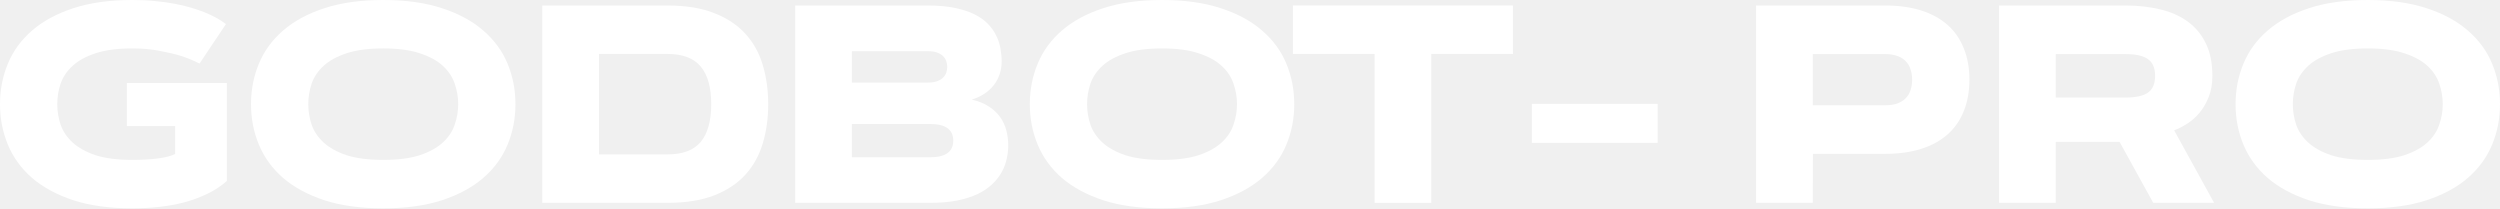
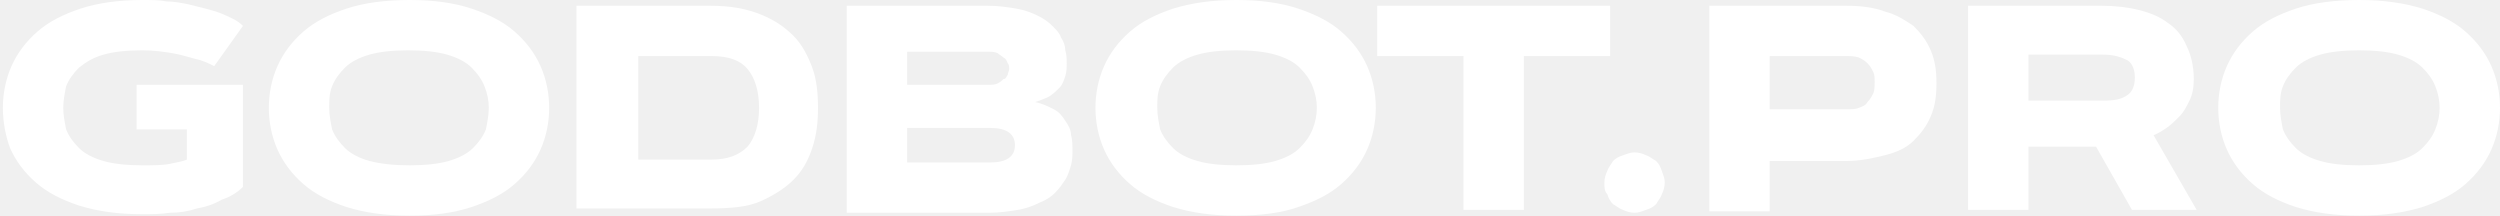
- <svg xmlns="http://www.w3.org/2000/svg" width="180" height="15" viewBox="0 0 180 15" fill="none">
-   <path d="M4.123 7.5C4.123 8.002 4.203 8.494 4.364 8.976C4.531 9.458 4.821 9.888 5.233 10.264C5.645 10.641 6.195 10.944 6.884 11.176C7.579 11.4 8.457 11.512 9.519 11.512C10.24 11.512 10.868 11.476 11.402 11.404C11.936 11.331 12.339 11.225 12.609 11.086V9.075H9.133V5.974H16.336V13.028C15.917 13.398 15.444 13.709 14.916 13.96C14.395 14.211 13.838 14.415 13.246 14.574C12.66 14.726 12.049 14.835 11.412 14.901C10.781 14.967 10.15 15 9.519 15C7.885 15 6.469 14.805 5.271 14.415C4.081 14.019 3.093 13.484 2.307 12.81C1.529 12.13 0.949 11.334 0.57 10.423C0.19 9.511 0 8.537 0 7.5C0 6.463 0.19 5.489 0.57 4.577C0.949 3.666 1.529 2.873 2.307 2.199C3.093 1.519 4.081 0.984 5.271 0.594C6.469 0.198 7.885 0 9.519 0C10.118 0 10.671 0.026 11.18 0.079C11.695 0.125 12.168 0.192 12.599 0.277C13.03 0.357 13.42 0.449 13.767 0.555C14.115 0.661 14.424 0.766 14.694 0.872C15.332 1.129 15.856 1.417 16.268 1.734L14.366 4.577C13.986 4.379 13.549 4.197 13.053 4.032C12.628 3.9 12.117 3.778 11.518 3.666C10.926 3.547 10.26 3.487 9.519 3.487C8.457 3.487 7.579 3.603 6.884 3.834C6.195 4.059 5.645 4.359 5.233 4.736C4.821 5.112 4.531 5.542 4.364 6.024C4.203 6.506 4.123 6.998 4.123 7.5Z" fill="white" />
-   <path d="M27.593 15C25.958 15 24.542 14.805 23.345 14.415C22.154 14.019 21.166 13.484 20.381 12.81C19.602 12.13 19.023 11.334 18.643 10.423C18.263 9.511 18.073 8.537 18.073 7.5C18.073 6.463 18.263 5.489 18.643 4.577C19.023 3.666 19.602 2.873 20.381 2.199C21.166 1.519 22.154 0.984 23.345 0.594C24.542 0.198 25.958 0 27.593 0C29.228 0 30.64 0.198 31.831 0.594C33.028 0.984 34.016 1.519 34.795 2.199C35.58 2.873 36.163 3.666 36.543 4.577C36.922 5.489 37.112 6.463 37.112 7.5C37.112 8.537 36.922 9.511 36.543 10.423C36.163 11.334 35.58 12.13 34.795 12.81C34.016 13.484 33.028 14.019 31.831 14.415C30.64 14.805 29.228 15 27.593 15ZM27.593 11.512C28.655 11.512 29.53 11.4 30.219 11.176C30.914 10.944 31.468 10.641 31.879 10.264C32.291 9.888 32.578 9.458 32.739 8.976C32.906 8.494 32.99 8.002 32.99 7.5C32.99 6.998 32.906 6.506 32.739 6.024C32.578 5.542 32.291 5.112 31.879 4.736C31.468 4.359 30.914 4.059 30.219 3.834C29.53 3.603 28.655 3.487 27.593 3.487C26.531 3.487 25.652 3.603 24.957 3.834C24.268 4.059 23.718 4.359 23.306 4.736C22.894 5.112 22.605 5.542 22.437 6.024C22.276 6.506 22.196 6.998 22.196 7.5C22.196 8.002 22.276 8.494 22.437 8.976C22.605 9.458 22.894 9.888 23.306 10.264C23.718 10.641 24.268 10.944 24.957 11.176C25.652 11.4 26.531 11.512 27.593 11.512Z" fill="white" />
-   <path d="M55.311 7.5C55.311 8.504 55.182 9.439 54.925 10.304C54.674 11.162 54.262 11.912 53.689 12.553C53.116 13.194 52.366 13.695 51.44 14.059C50.519 14.422 49.393 14.604 48.06 14.604H39.043V0.396H48.06C49.393 0.396 50.519 0.581 51.44 0.951C52.366 1.314 53.116 1.816 53.689 2.457C54.262 3.091 54.674 3.841 54.925 4.706C55.182 5.571 55.311 6.503 55.311 7.5ZM43.127 11.116H48.06C49.155 11.116 49.953 10.816 50.455 10.215C50.957 9.607 51.208 8.702 51.208 7.5C51.208 6.298 50.957 5.396 50.455 4.795C49.953 4.188 49.155 3.884 48.06 3.884H43.127V11.116Z" fill="white" />
-   <path d="M57.252 14.604V0.396H66.819C67.566 0.396 68.213 0.456 68.76 0.575C69.314 0.687 69.787 0.842 70.179 1.04C70.572 1.238 70.894 1.47 71.145 1.734C71.396 1.998 71.592 2.279 71.734 2.576C71.882 2.873 71.981 3.18 72.033 3.497C72.091 3.808 72.12 4.112 72.12 4.409C72.12 4.739 72.071 5.05 71.975 5.34C71.878 5.631 71.737 5.895 71.55 6.133C71.363 6.371 71.135 6.579 70.865 6.757C70.601 6.929 70.301 7.067 69.967 7.173C70.462 7.285 70.877 7.454 71.212 7.678C71.553 7.903 71.824 8.161 72.023 8.451C72.229 8.742 72.374 9.059 72.458 9.402C72.548 9.746 72.593 10.096 72.593 10.452C72.593 10.77 72.557 11.093 72.487 11.423C72.416 11.754 72.297 12.074 72.129 12.384C71.962 12.688 71.737 12.976 71.454 13.246C71.177 13.517 70.829 13.755 70.411 13.96C69.993 14.158 69.5 14.316 68.934 14.435C68.367 14.548 67.711 14.604 66.964 14.604H57.252ZM66.964 11.324C68.078 11.324 68.634 10.925 68.634 10.126C68.634 9.326 68.078 8.927 66.964 8.927H61.336V11.324H66.964ZM66.819 5.945C67.083 5.945 67.302 5.911 67.476 5.845C67.656 5.779 67.798 5.694 67.901 5.588C68.01 5.482 68.087 5.363 68.132 5.231C68.177 5.092 68.2 4.954 68.2 4.815C68.2 4.676 68.177 4.541 68.132 4.409C68.087 4.27 68.01 4.148 67.901 4.042C67.798 3.937 67.656 3.851 67.476 3.785C67.302 3.719 67.083 3.686 66.819 3.686H61.336V5.945H66.819Z" fill="white" />
-   <path d="M83.667 15C82.032 15 80.616 14.805 79.419 14.415C78.228 14.019 77.24 13.484 76.455 12.81C75.676 12.13 75.097 11.334 74.717 10.423C74.337 9.511 74.147 8.537 74.147 7.5C74.147 6.463 74.337 5.489 74.717 4.577C75.097 3.666 75.676 2.873 76.455 2.199C77.24 1.519 78.228 0.984 79.419 0.594C80.616 0.198 82.032 0 83.667 0C85.301 0 86.714 0.198 87.905 0.594C89.102 0.984 90.09 1.519 90.869 2.199C91.654 2.873 92.237 3.666 92.616 4.577C92.996 5.489 93.186 6.463 93.186 7.5C93.186 8.537 92.996 9.511 92.616 10.423C92.237 11.334 91.654 12.13 90.869 12.81C90.09 13.484 89.102 14.019 87.905 14.415C86.714 14.805 85.301 15 83.667 15ZM83.667 11.512C84.729 11.512 85.604 11.4 86.293 11.176C86.988 10.944 87.541 10.641 87.953 10.264C88.365 9.888 88.652 9.458 88.812 8.976C88.98 8.494 89.064 8.002 89.064 7.5C89.064 6.998 88.98 6.506 88.812 6.024C88.652 5.542 88.365 5.112 87.953 4.736C87.541 4.359 86.988 4.059 86.293 3.834C85.604 3.603 84.729 3.487 83.667 3.487C82.605 3.487 81.726 3.603 81.031 3.834C80.342 4.059 79.792 4.359 79.38 4.736C78.968 5.112 78.678 5.542 78.511 6.024C78.35 6.506 78.27 6.998 78.27 7.5C78.27 8.002 78.35 8.494 78.511 8.976C78.678 9.458 78.968 9.888 79.38 10.264C79.792 10.641 80.342 10.944 81.031 11.176C81.726 11.4 82.605 11.512 83.667 11.512Z" fill="white" />
-   <path d="M108.933 0.396V3.884H103.053V14.604H98.969V3.884H93.09V0.396H108.933Z" fill="white" />
-   <path d="M110.294 7.48H119.35V10.284H110.294V7.48Z" fill="white" />
-   <path d="M130.52 3.894V7.579H135.734C136.075 7.579 136.368 7.536 136.612 7.45C136.857 7.358 137.056 7.232 137.211 7.074C137.372 6.909 137.488 6.714 137.558 6.489C137.636 6.258 137.674 6.007 137.674 5.736C137.674 5.466 137.636 5.218 137.558 4.993C137.488 4.762 137.372 4.567 137.211 4.409C137.056 4.244 136.857 4.118 136.612 4.032C136.368 3.94 136.075 3.894 135.734 3.894H130.52ZM126.436 14.604V0.396H135.734C136.706 0.396 137.568 0.515 138.321 0.753C139.074 0.991 139.708 1.338 140.223 1.793C140.738 2.249 141.127 2.81 141.391 3.478C141.662 4.138 141.797 4.891 141.797 5.736C141.797 6.582 141.662 7.338 141.391 8.005C141.127 8.666 140.738 9.224 140.223 9.68C139.708 10.135 139.074 10.482 138.321 10.72C137.568 10.958 136.706 11.077 135.734 11.077H130.53L130.52 14.604H126.436Z" fill="white" />
-   <path d="M143.931 14.604V0.396H153.035C153.929 0.396 154.76 0.489 155.526 0.674C156.292 0.852 156.951 1.143 157.505 1.546C158.065 1.948 158.502 2.474 158.818 3.121C159.133 3.762 159.291 4.541 159.291 5.459C159.291 6.04 159.201 6.552 159.021 6.995C158.847 7.431 158.625 7.81 158.354 8.134C158.084 8.451 157.785 8.712 157.457 8.917C157.135 9.122 156.829 9.277 156.539 9.382L159.416 14.604H155.033L152.61 10.215H148.014V14.604H143.931ZM148.014 3.894V7.024H153.035C153.775 7.024 154.316 6.906 154.657 6.668C154.998 6.423 155.168 6.02 155.168 5.459C155.168 4.904 154.998 4.505 154.657 4.26C154.316 4.016 153.775 3.894 153.035 3.894H148.014Z" fill="white" />
-   <path d="M170.481 15C168.846 15 167.43 14.805 166.233 14.415C165.042 14.019 164.054 13.484 163.269 12.81C162.49 12.13 161.911 11.334 161.531 10.423C161.151 9.511 160.961 8.537 160.961 7.5C160.961 6.463 161.151 5.489 161.531 4.577C161.911 3.666 162.49 2.873 163.269 2.199C164.054 1.519 165.042 0.984 166.233 0.594C167.43 0.198 168.846 0 170.481 0C172.115 0 173.528 0.198 174.719 0.594C175.916 0.984 176.904 1.519 177.683 2.199C178.468 2.873 179.051 3.666 179.43 4.577C179.81 5.489 180 6.463 180 7.5C180 8.537 179.81 9.511 179.43 10.423C179.051 11.334 178.468 12.13 177.683 12.81C176.904 13.484 175.916 14.019 174.719 14.415C173.528 14.805 172.115 15 170.481 15ZM170.481 11.512C171.543 11.512 172.418 11.4 173.107 11.176C173.802 10.944 174.355 10.641 174.767 10.264C175.179 9.888 175.466 9.458 175.626 8.976C175.794 8.494 175.878 8.002 175.878 7.5C175.878 6.998 175.794 6.506 175.626 6.024C175.466 5.542 175.179 5.112 174.767 4.736C174.355 4.359 173.802 4.059 173.107 3.834C172.418 3.603 171.543 3.487 170.481 3.487C169.419 3.487 168.54 3.603 167.845 3.834C167.156 4.059 166.606 4.359 166.194 4.736C165.782 5.112 165.492 5.542 165.325 6.024C165.164 6.506 165.084 6.998 165.084 7.5C165.084 8.002 165.164 8.494 165.325 8.976C165.492 9.458 165.782 9.888 166.194 10.264C166.606 10.641 167.156 10.944 167.845 11.176C168.54 11.4 169.419 11.512 170.481 11.512Z" fill="white" />
+ <svg xmlns="http://www.w3.org/2000/svg" version="1.1" id="Слой_1" x="0px" y="0px" viewBox="0 0 173.9 15" style="enable-background:new 0 0 173.9 15;" xml:space="preserve">
+   <style type="text/css">
+ 	.st0{fill:#FFFFFF;}
+ </style>
+   <path class="st0" d="M4.4,7.5c0,0.5,0.1,1,0.2,1.5c0.2,0.5,0.5,0.9,0.9,1.3c0.4,0.4,1,0.7,1.7,0.9c0.7,0.2,1.6,0.3,2.7,0.3  c0.7,0,1.4,0,1.9-0.1c0.5-0.1,1-0.2,1.2-0.3V9H9.5V5.9h7.4V13c-0.4,0.4-0.9,0.7-1.5,0.9c-0.5,0.3-1.1,0.5-1.7,0.6  c-0.6,0.2-1.2,0.3-1.9,0.3c-0.6,0.1-1.3,0.1-1.9,0.1c-1.7,0-3.1-0.2-4.4-0.6c-1.2-0.4-2.2-0.9-3-1.6c-0.8-0.7-1.4-1.5-1.8-2.4  C0.4,9.5,0.2,8.5,0.2,7.5s0.2-2,0.6-2.9s1-1.7,1.8-2.4c0.8-0.7,1.8-1.2,3-1.6C6.8,0.2,8.3,0,9.9,0c0.6,0,1.2,0,1.7,0.1  c0.5,0,1,0.1,1.5,0.2c0.4,0.1,0.8,0.2,1.2,0.3c0.4,0.1,0.7,0.2,1,0.3c0.7,0.3,1.2,0.5,1.6,0.9l-2,2.8c-0.4-0.2-0.8-0.4-1.3-0.5  c-0.4-0.1-1-0.3-1.6-0.4c-0.6-0.1-1.3-0.2-2.1-0.2c-1.1,0-2,0.1-2.7,0.3C6.5,4,6,4.3,5.5,4.7C5.1,5.1,4.8,5.5,4.6,6  C4.5,6.5,4.4,7,4.4,7.5z" />
+   <path class="st0" d="M28.5,15c-1.7,0-3.1-0.2-4.4-0.6c-1.2-0.4-2.2-0.9-3-1.6c-0.8-0.7-1.4-1.5-1.8-2.4c-0.4-0.9-0.6-1.9-0.6-2.9  s0.2-2,0.6-2.9s1-1.7,1.8-2.4c0.8-0.7,1.8-1.2,3-1.6C25.3,0.2,26.8,0,28.5,0s3.1,0.2,4.3,0.6c1.2,0.4,2.2,0.9,3,1.6  c0.8,0.7,1.4,1.5,1.8,2.4s0.6,1.9,0.6,2.9s-0.2,2-0.6,2.9c-0.4,0.9-1,1.7-1.8,2.4c-0.8,0.7-1.8,1.2-3,1.6C31.6,14.8,30.2,15,28.5,15  z M28.5,11.5c1.1,0,2-0.1,2.7-0.3c0.7-0.2,1.3-0.5,1.7-0.9c0.4-0.4,0.7-0.8,0.9-1.3C33.9,8.5,34,8,34,7.5s-0.1-1-0.3-1.5  c-0.2-0.5-0.5-0.9-0.9-1.3c-0.4-0.4-1-0.7-1.7-0.9c-0.7-0.2-1.6-0.3-2.7-0.3s-2,0.1-2.7,0.3c-0.7,0.2-1.3,0.5-1.7,0.9  c-0.4,0.4-0.7,0.8-0.9,1.3c-0.2,0.5-0.2,1-0.2,1.5s0.1,1,0.2,1.5c0.2,0.5,0.5,0.9,0.9,1.3c0.4,0.4,1,0.7,1.7,0.9  C26.5,11.4,27.4,11.5,28.5,11.5z" />
+   <path class="st0" d="M56.9,7.5c0,1-0.1,1.9-0.4,2.8c-0.3,0.9-0.7,1.6-1.3,2.2c-0.6,0.6-1.4,1.1-2.3,1.5c-0.9,0.4-2.1,0.5-3.5,0.5  h-9.3V0.4h9.3c1.4,0,2.5,0.2,3.5,0.6c1,0.4,1.7,0.9,2.3,1.5c0.6,0.6,1,1.4,1.3,2.2C56.8,5.5,56.9,6.5,56.9,7.5z M44.4,11.1h5.1  c1.1,0,1.9-0.3,2.5-0.9c0.5-0.6,0.8-1.5,0.8-2.7s-0.3-2.1-0.8-2.7c-0.5-0.6-1.3-0.9-2.5-0.9h-5.1V11.1z" />
+   <path class="st0" d="M58.9,14.6V0.4h9.8c0.8,0,1.4,0.1,2,0.2c0.6,0.1,1.1,0.3,1.5,0.5s0.7,0.4,1,0.7s0.5,0.5,0.6,0.8  c0.2,0.3,0.3,0.6,0.3,0.9c0.1,0.3,0.1,0.6,0.1,0.9c0,0.3,0,0.6-0.1,0.9c-0.1,0.3-0.2,0.6-0.4,0.8c-0.2,0.2-0.4,0.4-0.7,0.6  C72.6,6.9,72.3,7,72,7.1c0.5,0.1,0.9,0.3,1.3,0.5c0.4,0.2,0.6,0.5,0.8,0.8c0.2,0.3,0.4,0.6,0.4,1c0.1,0.3,0.1,0.7,0.1,1.1  c0,0.3,0,0.6-0.1,1c-0.1,0.3-0.2,0.7-0.4,1c-0.2,0.3-0.4,0.6-0.7,0.9c-0.3,0.3-0.6,0.5-1.1,0.7c-0.4,0.2-0.9,0.4-1.5,0.5  c-0.6,0.1-1.3,0.2-2,0.2H58.9z M68.9,11.3c1.1,0,1.7-0.4,1.7-1.2c0-0.8-0.6-1.2-1.7-1.2h-5.8v2.4H68.9z M68.7,5.9  c0.3,0,0.5,0,0.7-0.1c0.2-0.1,0.3-0.2,0.4-0.3C70,5.5,70,5.3,70.1,5.2c0-0.1,0.1-0.3,0.1-0.4c0-0.1,0-0.3-0.1-0.4  C70,4.2,70,4.1,69.8,4c-0.1-0.1-0.3-0.2-0.4-0.3c-0.2-0.1-0.4-0.1-0.7-0.1h-5.6v2.3H68.7z" />
+   <path class="st0" d="M86,15c-1.7,0-3.1-0.2-4.4-0.6c-1.2-0.4-2.2-0.9-3-1.6c-0.8-0.7-1.4-1.5-1.8-2.4c-0.4-0.9-0.6-1.9-0.6-2.9  s0.2-2,0.6-2.9s1-1.7,1.8-2.4c0.8-0.7,1.8-1.2,3-1.6C82.9,0.2,84.3,0,86,0c1.7,0,3.1,0.2,4.3,0.6c1.2,0.4,2.2,0.9,3,1.6  c0.8,0.7,1.4,1.5,1.8,2.4s0.6,1.9,0.6,2.9s-0.2,2-0.6,2.9c-0.4,0.9-1,1.7-1.8,2.4c-0.8,0.7-1.8,1.2-3,1.6C89.2,14.8,87.7,15,86,15z   M86,11.5c1.1,0,2-0.1,2.7-0.3c0.7-0.2,1.3-0.5,1.7-0.9c0.4-0.4,0.7-0.8,0.9-1.3c0.2-0.5,0.3-1,0.3-1.5s-0.1-1-0.3-1.5  c-0.2-0.5-0.5-0.9-0.9-1.3c-0.4-0.4-1-0.7-1.7-0.9C88,3.6,87.1,3.5,86,3.5c-1.1,0-2,0.1-2.7,0.3C82.6,4,82,4.3,81.6,4.7  c-0.4,0.4-0.7,0.8-0.9,1.3c-0.2,0.5-0.2,1-0.2,1.5s0.1,1,0.2,1.5c0.2,0.5,0.5,0.9,0.9,1.3c0.4,0.4,1,0.7,1.7,0.9  C84,11.4,84.9,11.5,86,11.5z" />
+   <path class="st0" d="M112,0.4v3.5h-6v10.7h-4.2V3.9h-6V0.4H112z" />
+   <path class="st0" d="M111.6,12.7c0-0.3,0.1-0.6,0.2-0.8c0.1-0.3,0.3-0.5,0.4-0.7c0.2-0.2,0.4-0.3,0.7-0.4c0.3-0.1,0.5-0.2,0.8-0.2  c0.3,0,0.6,0.1,0.8,0.2c0.3,0.1,0.5,0.3,0.7,0.4c0.2,0.2,0.3,0.4,0.4,0.7c0.1,0.3,0.2,0.5,0.2,0.8c0,0.3-0.1,0.6-0.2,0.8  c-0.1,0.3-0.3,0.5-0.4,0.7c-0.2,0.2-0.4,0.3-0.7,0.4c-0.3,0.1-0.5,0.2-0.8,0.2c-0.3,0-0.6-0.1-0.8-0.2c-0.3-0.1-0.5-0.3-0.7-0.4  c-0.2-0.2-0.3-0.4-0.4-0.7C111.6,13.3,111.6,13,111.6,12.7z" />
+   <path class="st0" d="M123.1,3.9v3.7h5.3c0.4,0,0.7,0,0.9-0.1c0.3-0.1,0.5-0.2,0.6-0.4c0.2-0.2,0.3-0.4,0.4-0.6  c0.1-0.2,0.1-0.5,0.1-0.8c0-0.3,0-0.5-0.1-0.7c-0.1-0.2-0.2-0.4-0.4-0.6c-0.2-0.2-0.4-0.3-0.6-0.4c-0.3-0.1-0.6-0.1-0.9-0.1H123.1z   M118.9,14.6V0.4h9.5c1,0,1.9,0.1,2.7,0.4c0.8,0.2,1.4,0.6,2,1c0.5,0.5,0.9,1,1.2,1.7c0.3,0.7,0.4,1.4,0.4,2.3s-0.1,1.6-0.4,2.3  c-0.3,0.7-0.7,1.2-1.2,1.7c-0.5,0.5-1.2,0.8-2,1c-0.8,0.2-1.7,0.4-2.7,0.4h-5.3l0,3.5H118.9z" />
+   <path class="st0" d="M136.9,14.6V0.4h9.3c0.9,0,1.8,0.1,2.6,0.3c0.8,0.2,1.5,0.5,2,0.9c0.6,0.4,1,0.9,1.3,1.6  c0.3,0.6,0.5,1.4,0.5,2.3c0,0.6-0.1,1.1-0.3,1.5c-0.2,0.4-0.4,0.8-0.7,1.1c-0.3,0.3-0.6,0.6-0.9,0.8c-0.3,0.2-0.6,0.4-0.9,0.5l3,5.2  h-4.5l-2.5-4.4h-4.7v4.4H136.9z M141.1,3.9V7h5.2c0.8,0,1.3-0.1,1.7-0.4c0.3-0.2,0.5-0.6,0.5-1.2c0-0.6-0.2-1-0.5-1.2  c-0.4-0.2-0.9-0.4-1.7-0.4H141.1z" />
+   <path class="st0" d="M164.1,15c-1.7,0-3.1-0.2-4.4-0.6c-1.2-0.4-2.2-0.9-3-1.6c-0.8-0.7-1.4-1.5-1.8-2.4c-0.4-0.9-0.6-1.9-0.6-2.9  s0.2-2,0.6-2.9s1-1.7,1.8-2.4c0.8-0.7,1.8-1.2,3-1.6c1.2-0.4,2.7-0.6,4.4-0.6c1.7,0,3.1,0.2,4.4,0.6c1.2,0.4,2.2,0.9,3,1.6  c0.8,0.7,1.4,1.5,1.8,2.4c0.4,0.9,0.6,1.9,0.6,2.9s-0.2,2-0.6,2.9c-0.4,0.9-1,1.7-1.8,2.4c-0.8,0.7-1.8,1.2-3,1.6  C167.2,14.8,165.8,15,164.1,15z M164.1,11.5c1.1,0,2-0.1,2.7-0.3c0.7-0.2,1.3-0.5,1.7-0.9c0.4-0.4,0.7-0.8,0.9-1.3  c0.2-0.5,0.3-1,0.3-1.5s-0.1-1-0.3-1.5c-0.2-0.5-0.5-0.9-0.9-1.3c-0.4-0.4-1-0.7-1.7-0.9c-0.7-0.2-1.6-0.3-2.7-0.3  c-1.1,0-2,0.1-2.7,0.3c-0.7,0.2-1.3,0.5-1.7,0.9c-0.4,0.4-0.7,0.8-0.9,1.3c-0.2,0.5-0.2,1-0.2,1.5s0.1,1,0.2,1.5  c0.2,0.5,0.5,0.9,0.9,1.3c0.4,0.4,1,0.7,1.7,0.9C162.1,11.4,163,11.5,164.1,11.5z" />
</svg>
